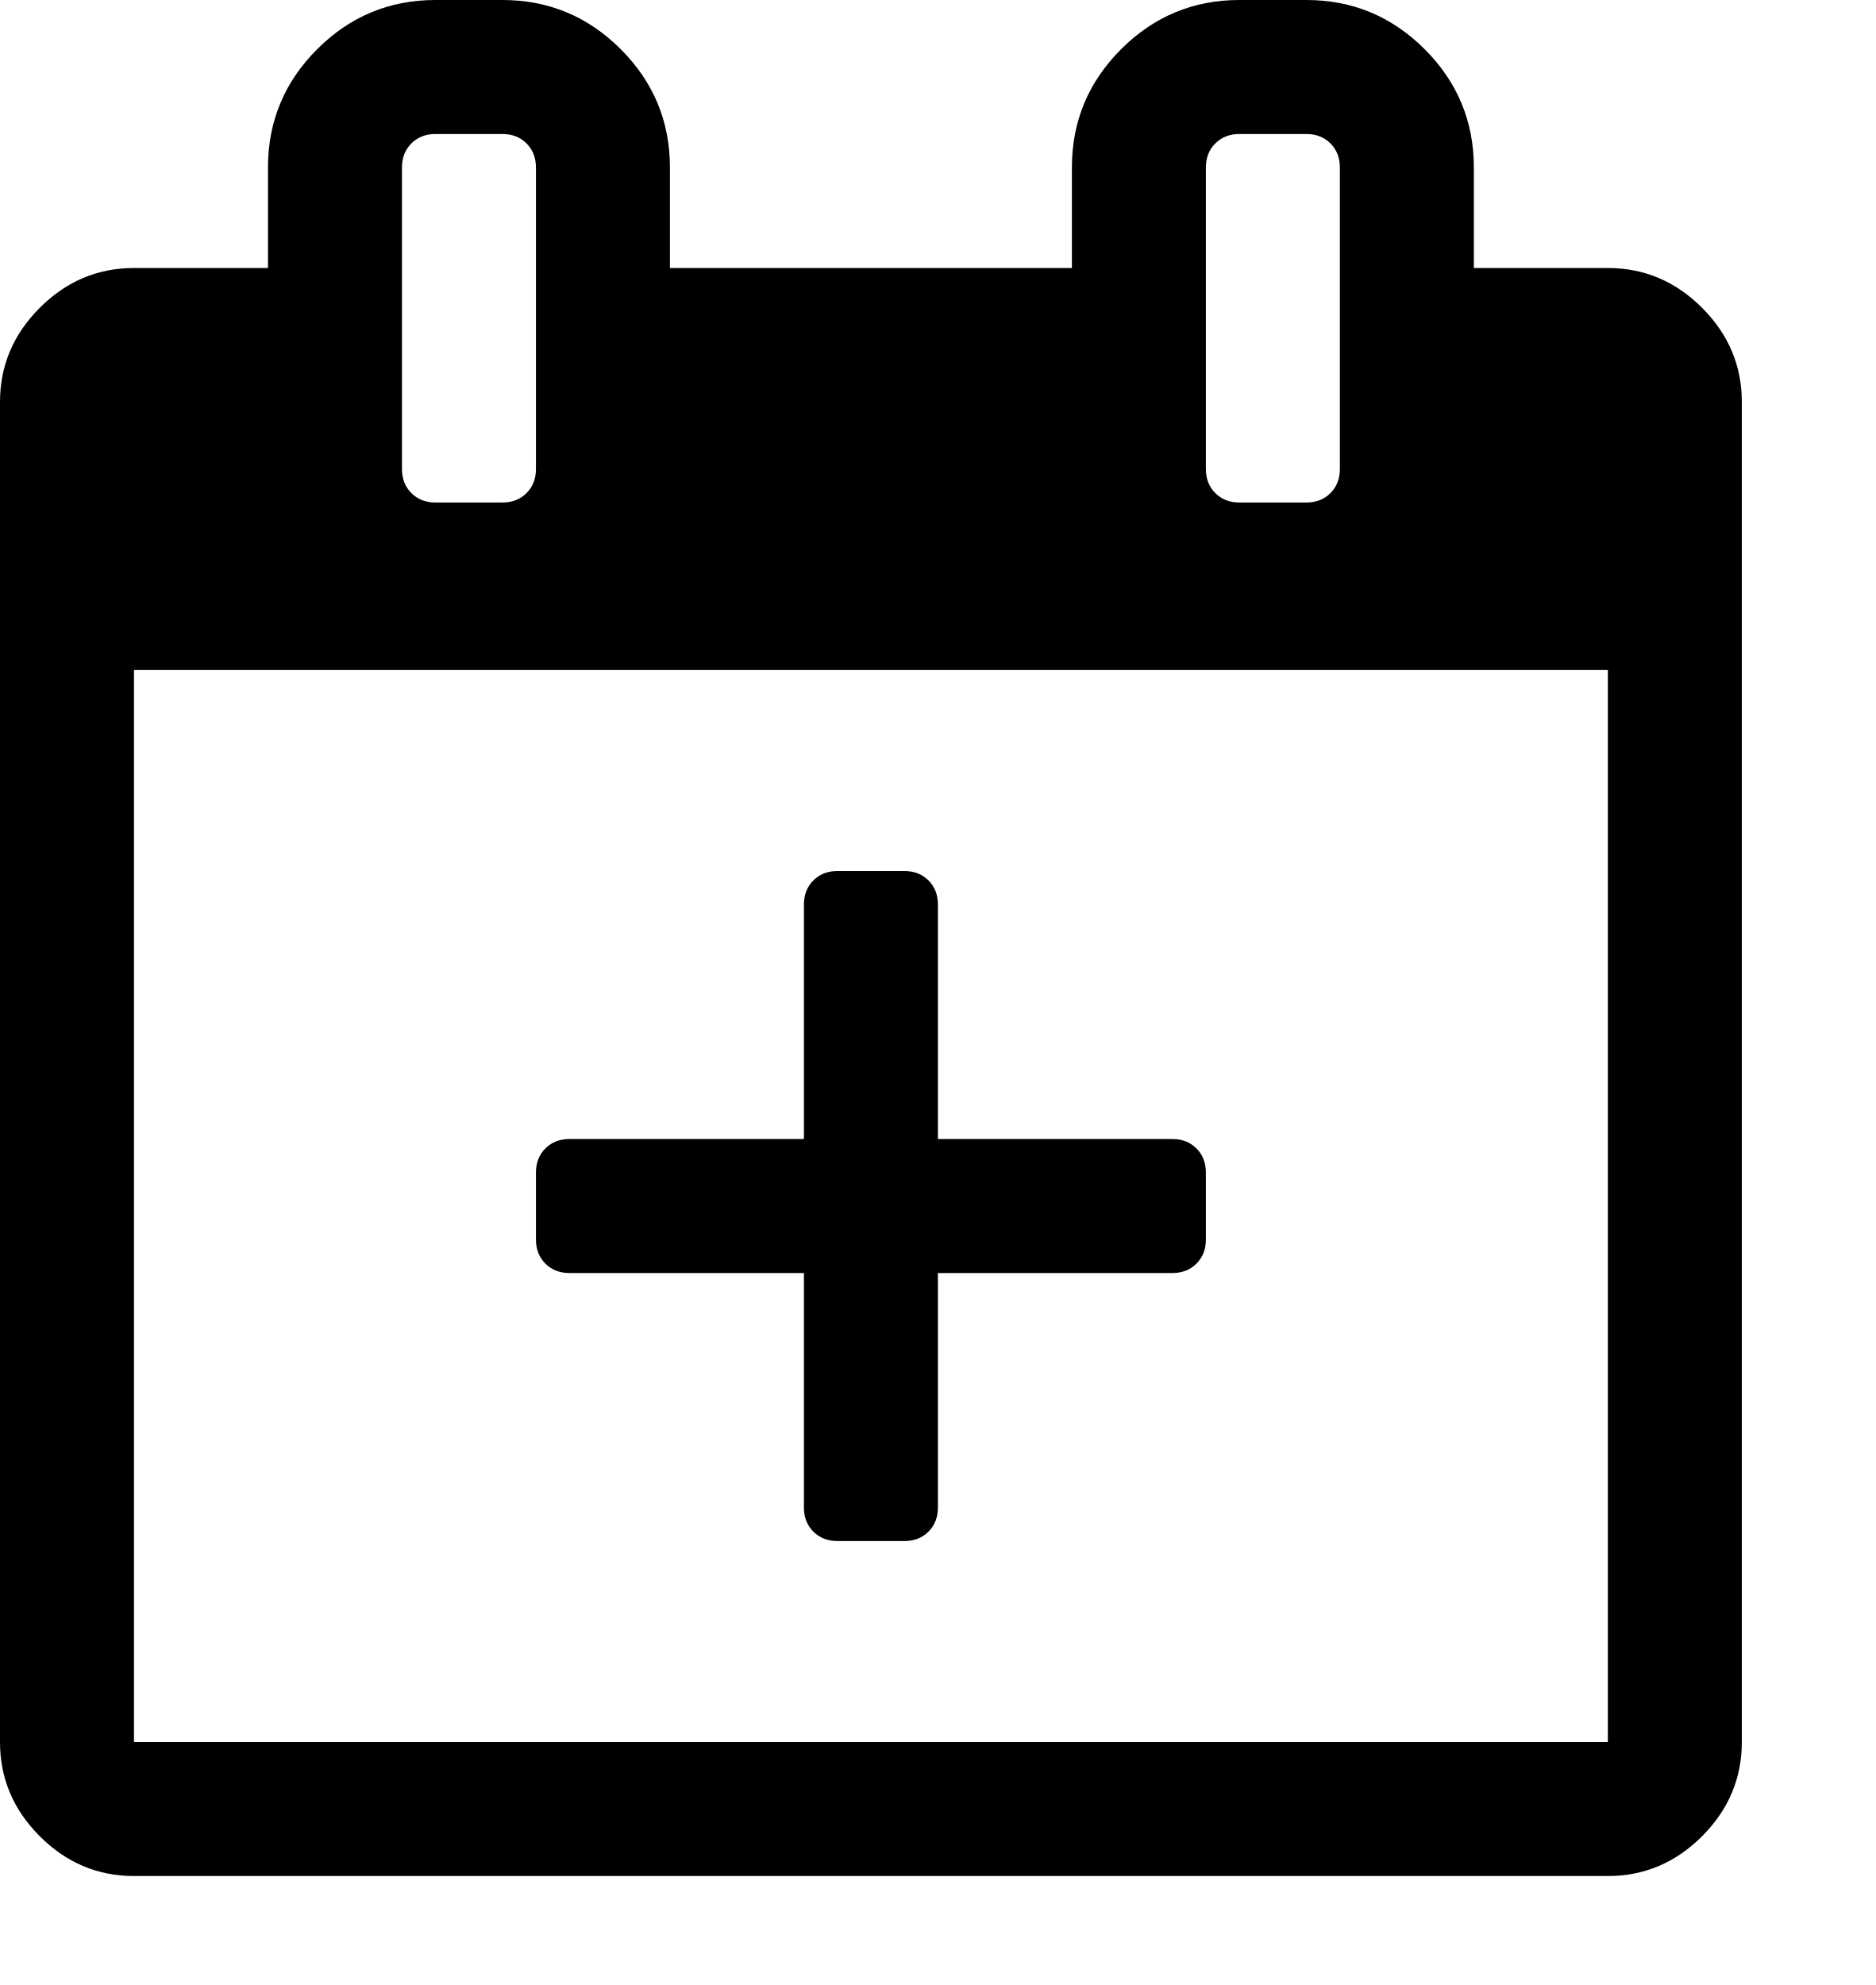
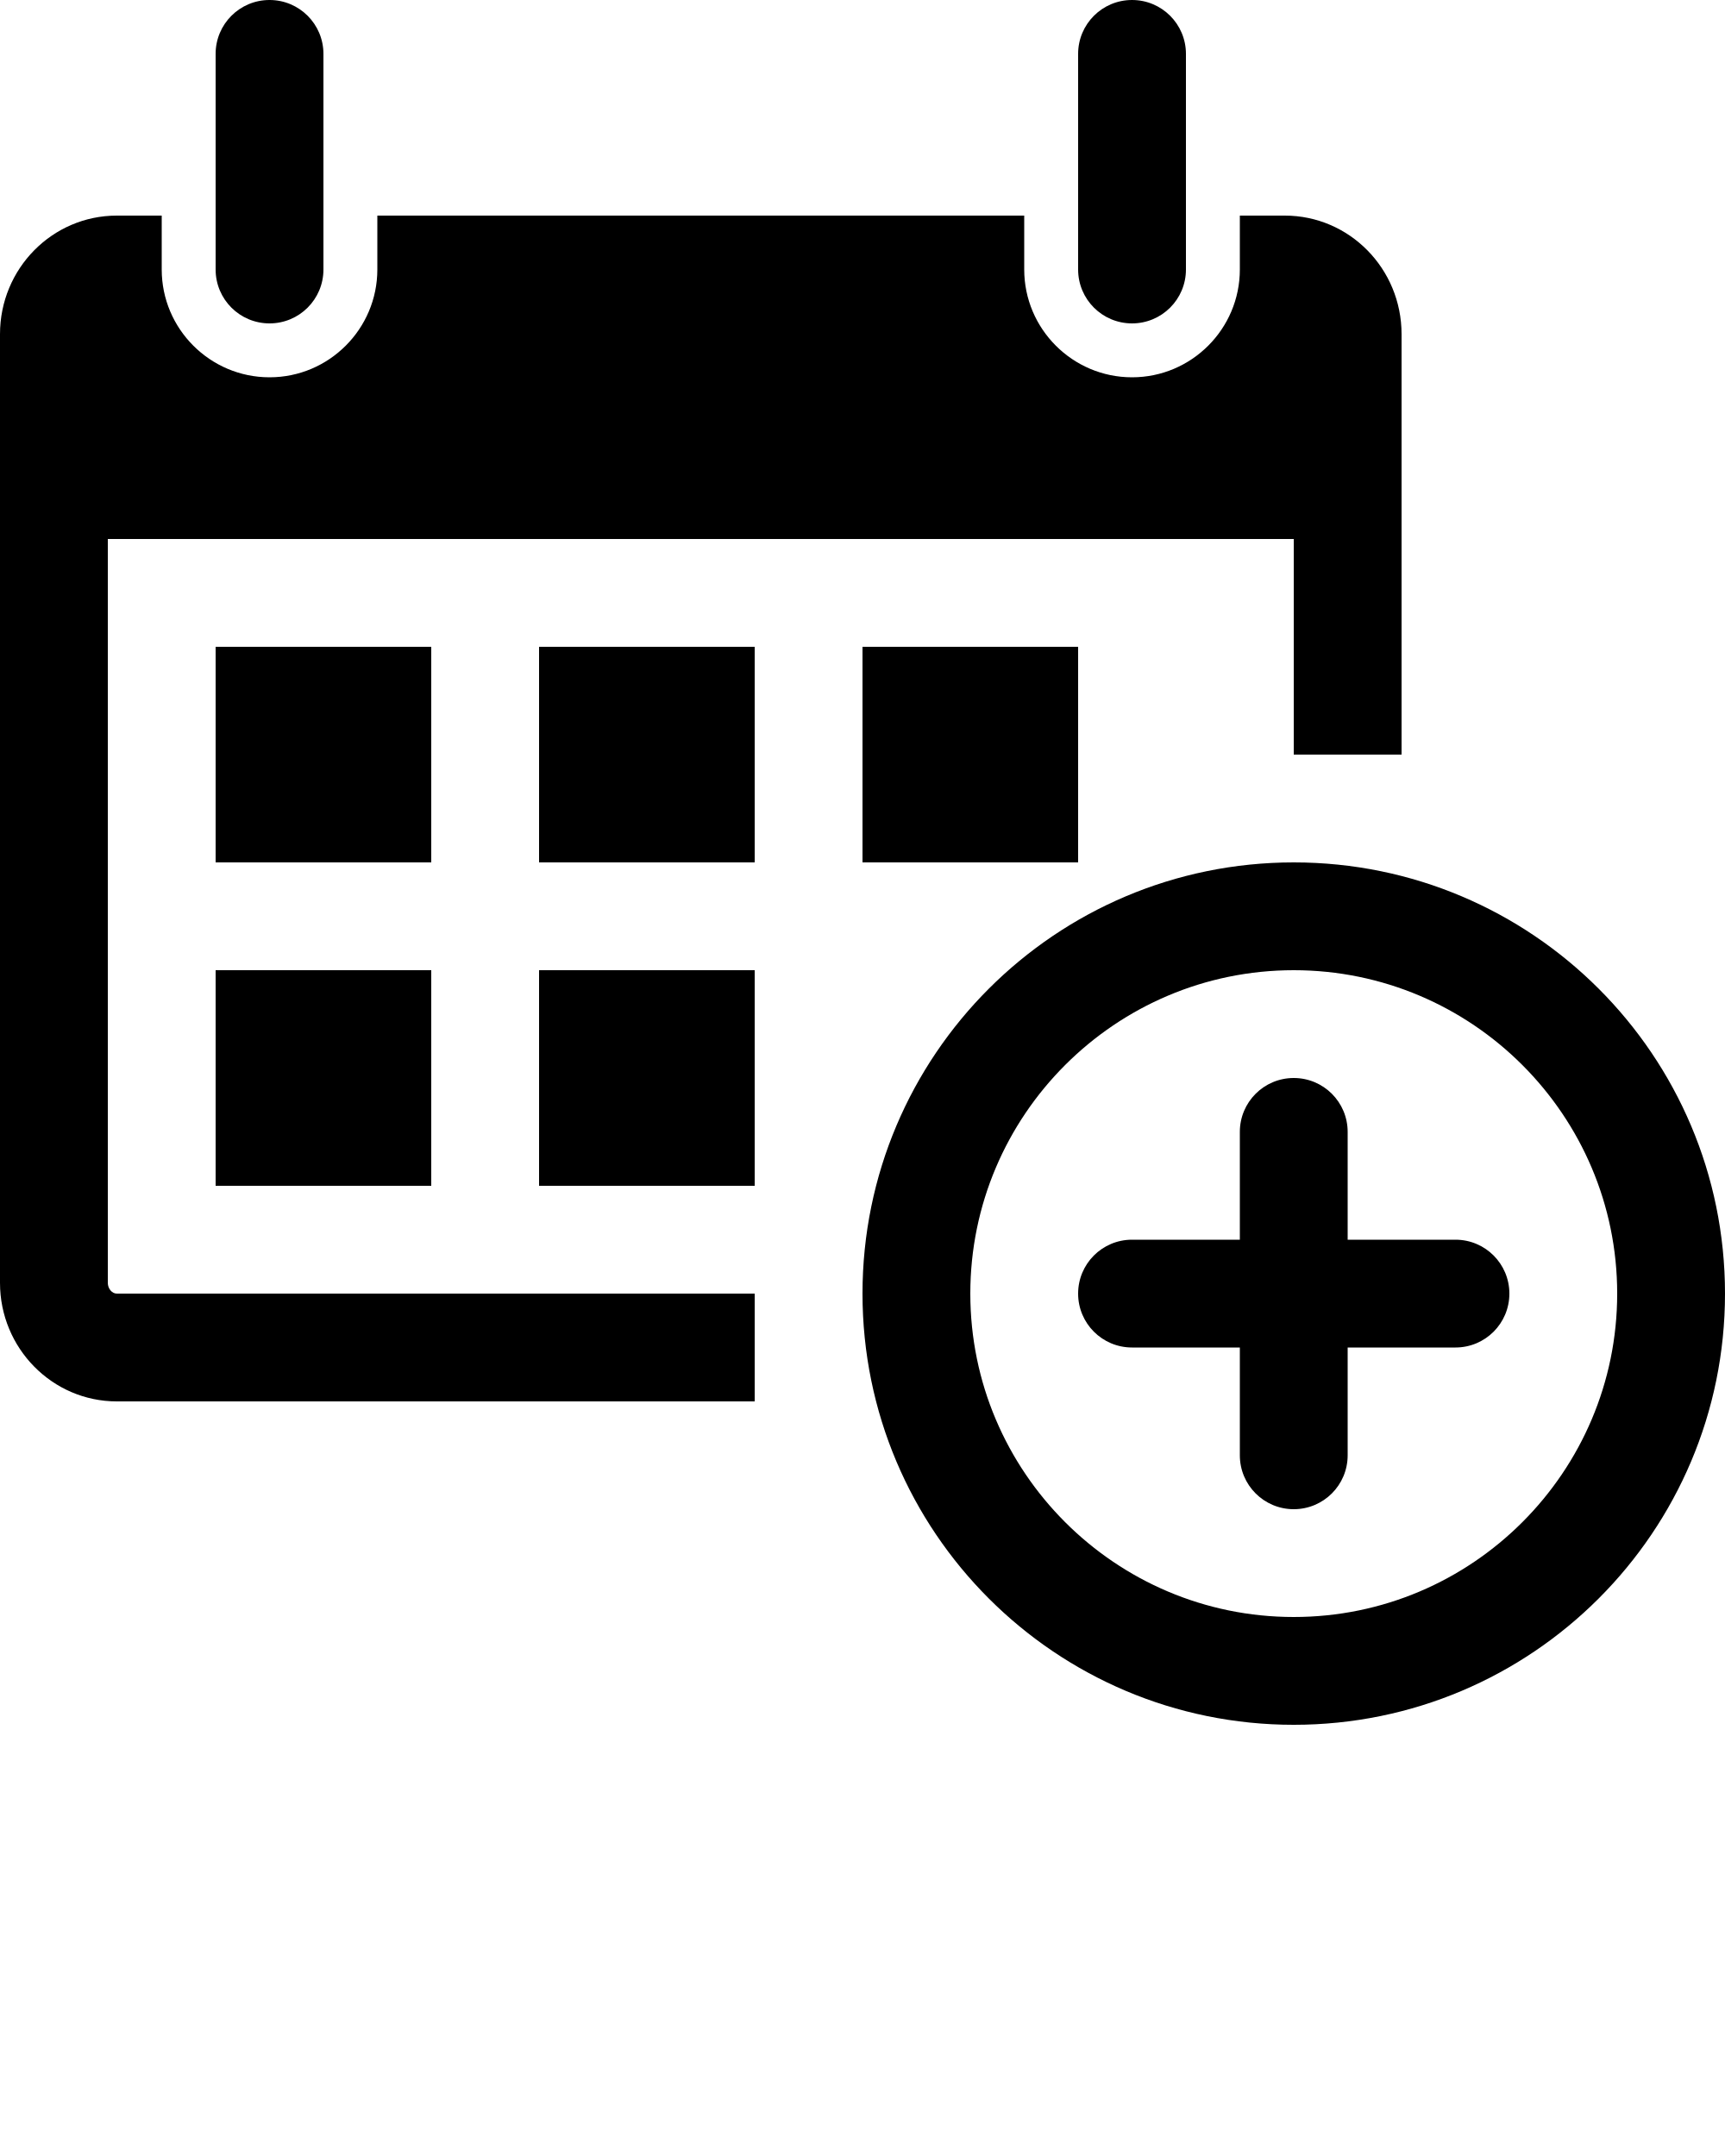
- <svg xmlns="http://www.w3.org/2000/svg" viewBox="0 0 1792 1896.083">
-   <path d="M1536 256q52 0 90 38t38 90v1280q0 52-38 90t-90 38H128q-52 0-90-38t-38-90V384q0-52 38-90t90-38h128v-96q0-66 47-113T416 0h64q66 0 113 47t47 113v96h384v-96q0-66 47-113t113-47h64q66 0 113 47t47 113v96h128zm-384-96v288q0 14 9 23t23 9h64q14 0 23-9t9-23V160q0-14-9-23t-23-9h-64q-14 0-23 9t-9 23zm-768 0v288q0 14 9 23t23 9h64q14 0 23-9t9-23V160q0-14-9-23t-23-9h-64q-14 0-23 9t-9 23zm1152 1504V640H128v1024h1408zm-640-576h224q14 0 23 9t9 23v64q0 14-9 23t-23 9H896v224q0 14-9 23t-23 9h-64q-14 0-23-9t-9-23v-224H544q-14 0-23-9t-9-23v-64q0-14 9-23t23-9h224V864q0-14 9-23t23-9h64q14 0 23 9t9 23v224z" />
+ <svg xmlns="http://www.w3.org/2000/svg" version="1.1" x="0px" y="0px" viewBox="0 0 512 640" enable-background="new 0 0 512 512" xml:space="preserve">
+   <path d="M96,80c0,8.844-7.156,16-16,16l0,0c-8.844,0-16-7.156-16-16V16c0-8.844,7.156-16,16-16l0,0c8.844,0,16,7.156,16,16V80z   M352,16c0-8.844-7.156-16-16-16l0,0c-8.844,0-16,7.156-16,16v64c0,8.844,7.156,16,16,16l0,0c8.844,0,16-7.156,16-16V16z M384,288  c-52.938,0-96,43.063-96,96s43.063,96,96,96s96-43.063,96-96S436.938,288,384,288 M384,256c70.688,0,128,57.313,128,128  s-57.313,128-128,128s-128-57.313-128-128S313.313,256,384,256L384,256z M128,192H64v64h64V192z M128,288H64v64h64V288z M224,192  h-64v64h64V192z M224,288h-64v64h64V288z M224,384H34.672c-1.453,0-2.672-1.5-2.672-3.188V160h352v64h32V99.188  C416,79.75,400.5,64,381.344,64H368v16c0,17.625-14.344,32-32,32s-32-14.375-32-32V64H112v16c0,17.625-14.344,32-32,32  S48,97.625,48,80V64H34.672C15.516,64,0,79.75,0,99.188v281.625C0,400.188,15.516,416,34.672,416H224V384z M320,192h-64v64h64V192z   M432,368h-32v-32c0-8.844-7.156-16-16-16s-16,7.156-16,16v32h-32c-8.844,0-16,7.156-16,16s7.156,16,16,16h32v32  c0,8.844,7.156,16,16,16s16-7.156,16-16v-32h32c8.844,0,16-7.156,16-16S440.844,368,432,368z" />
</svg>
